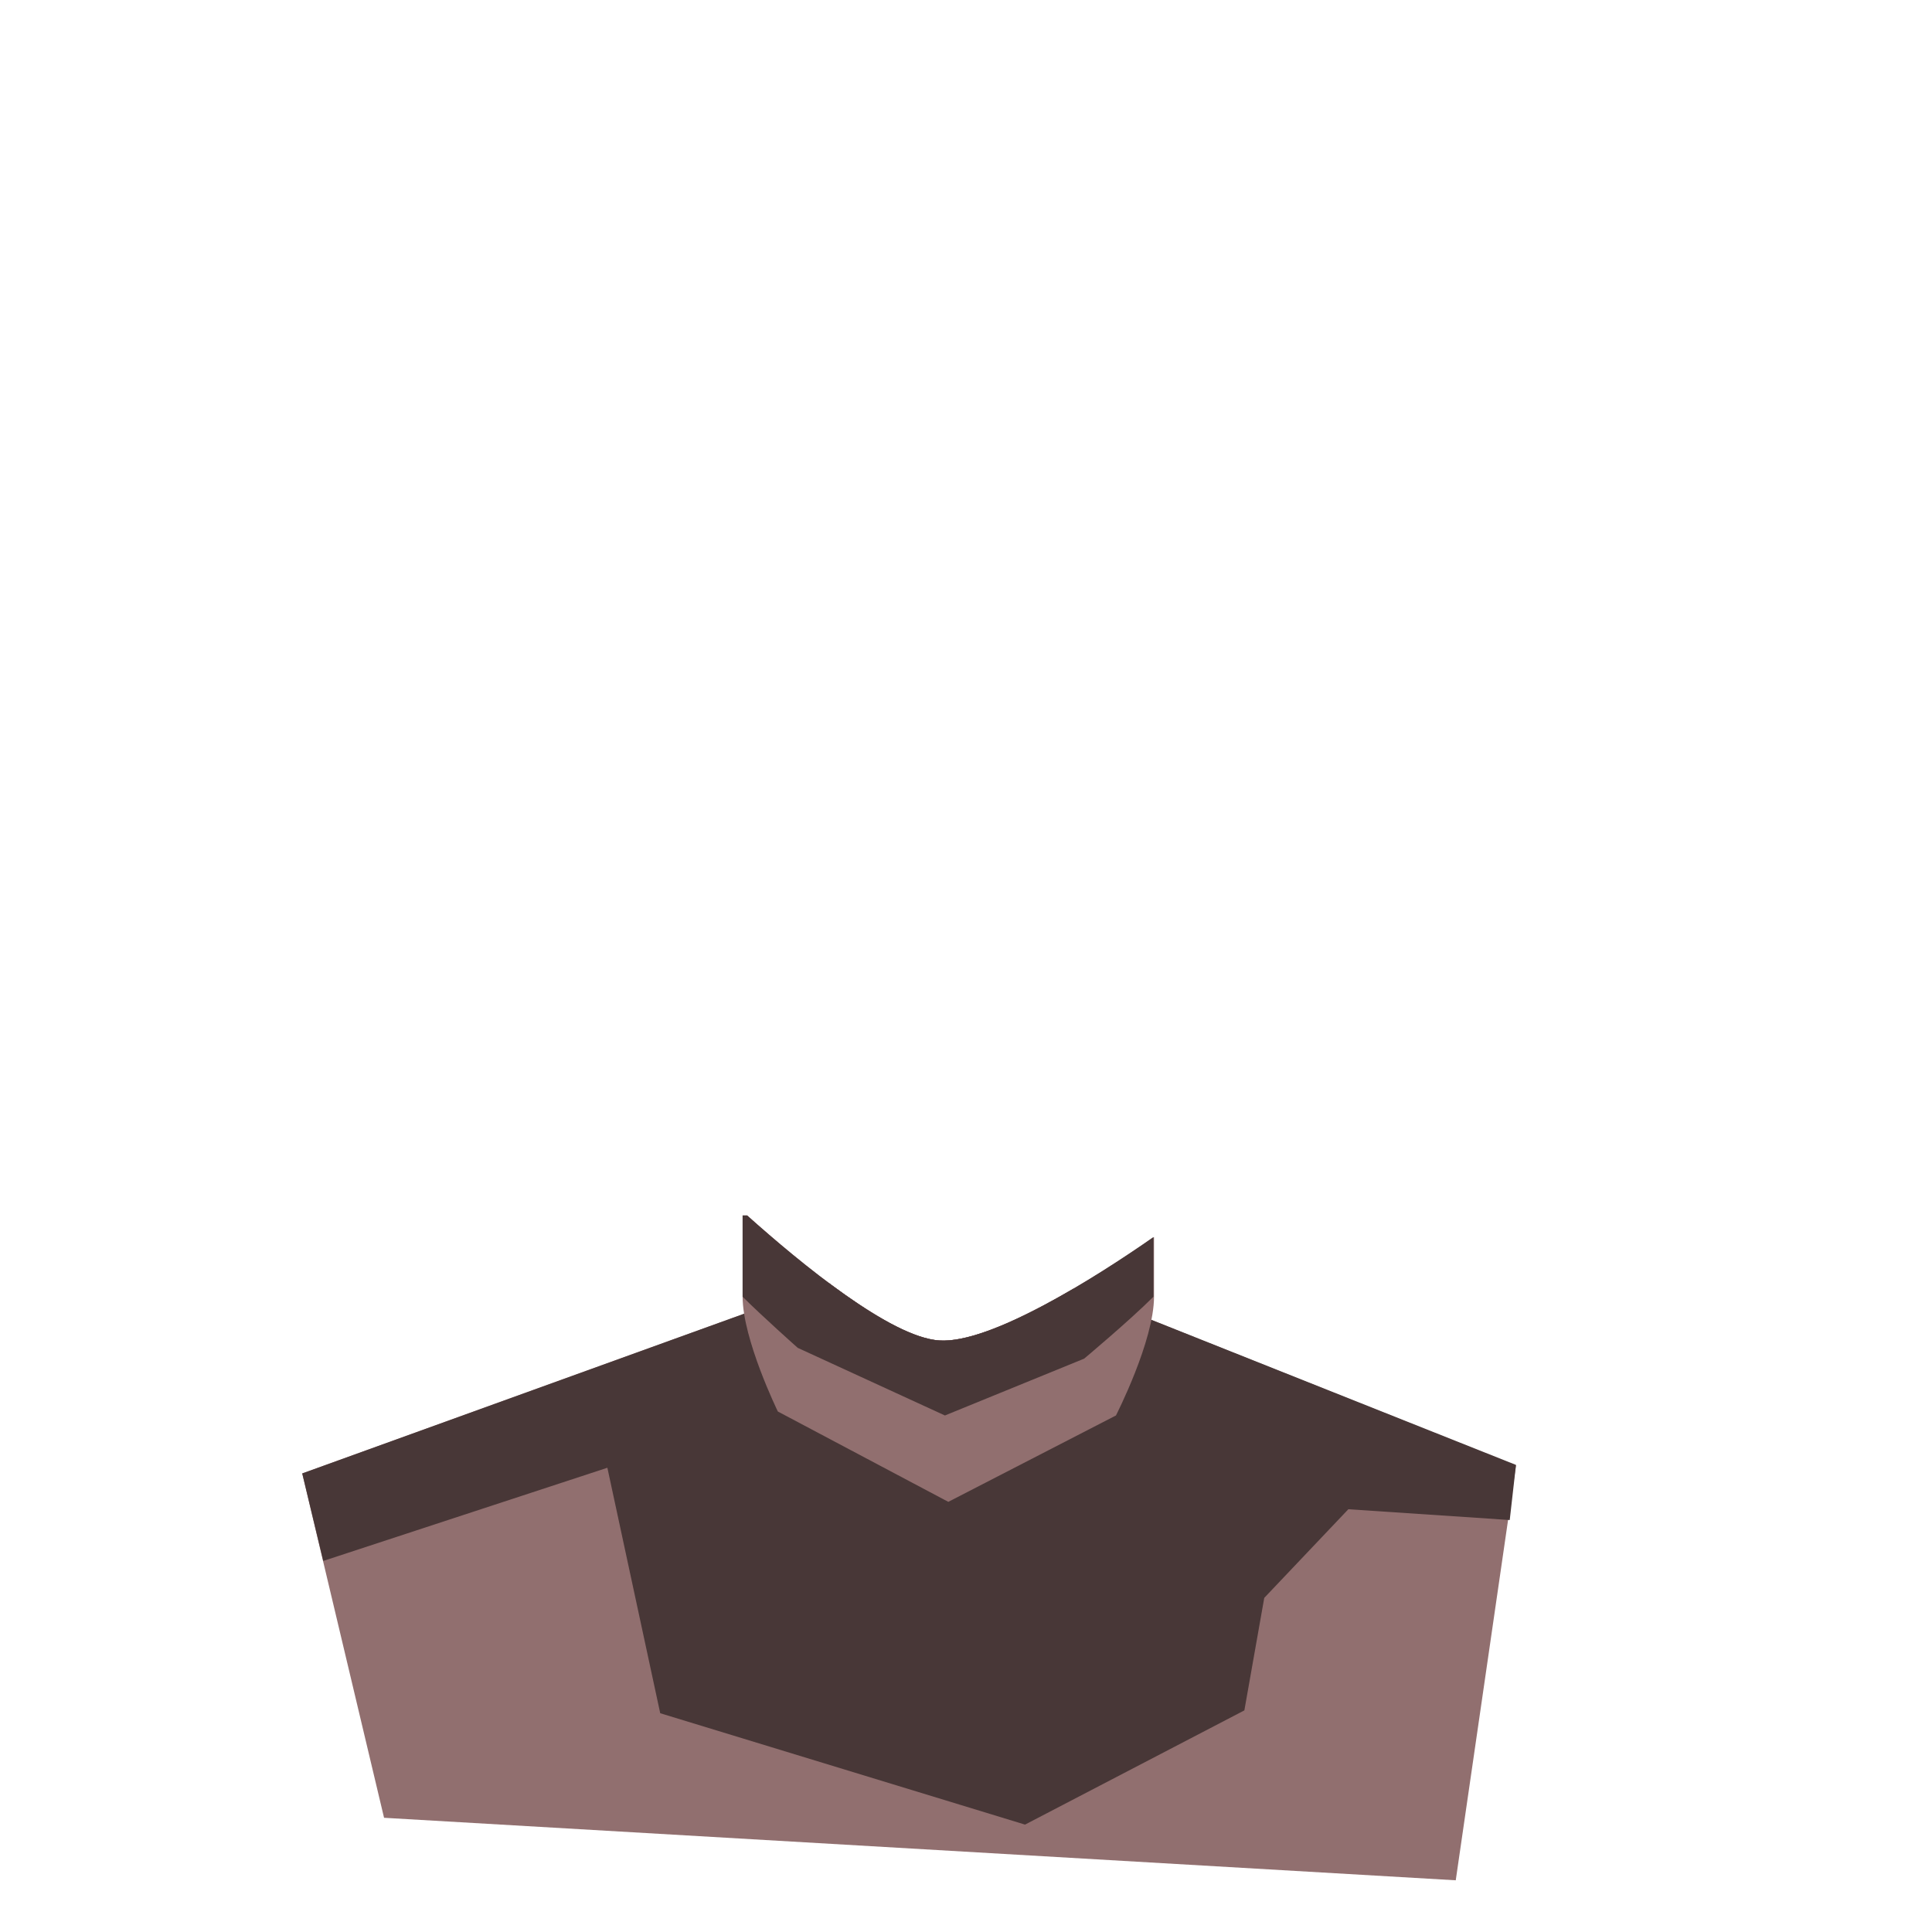
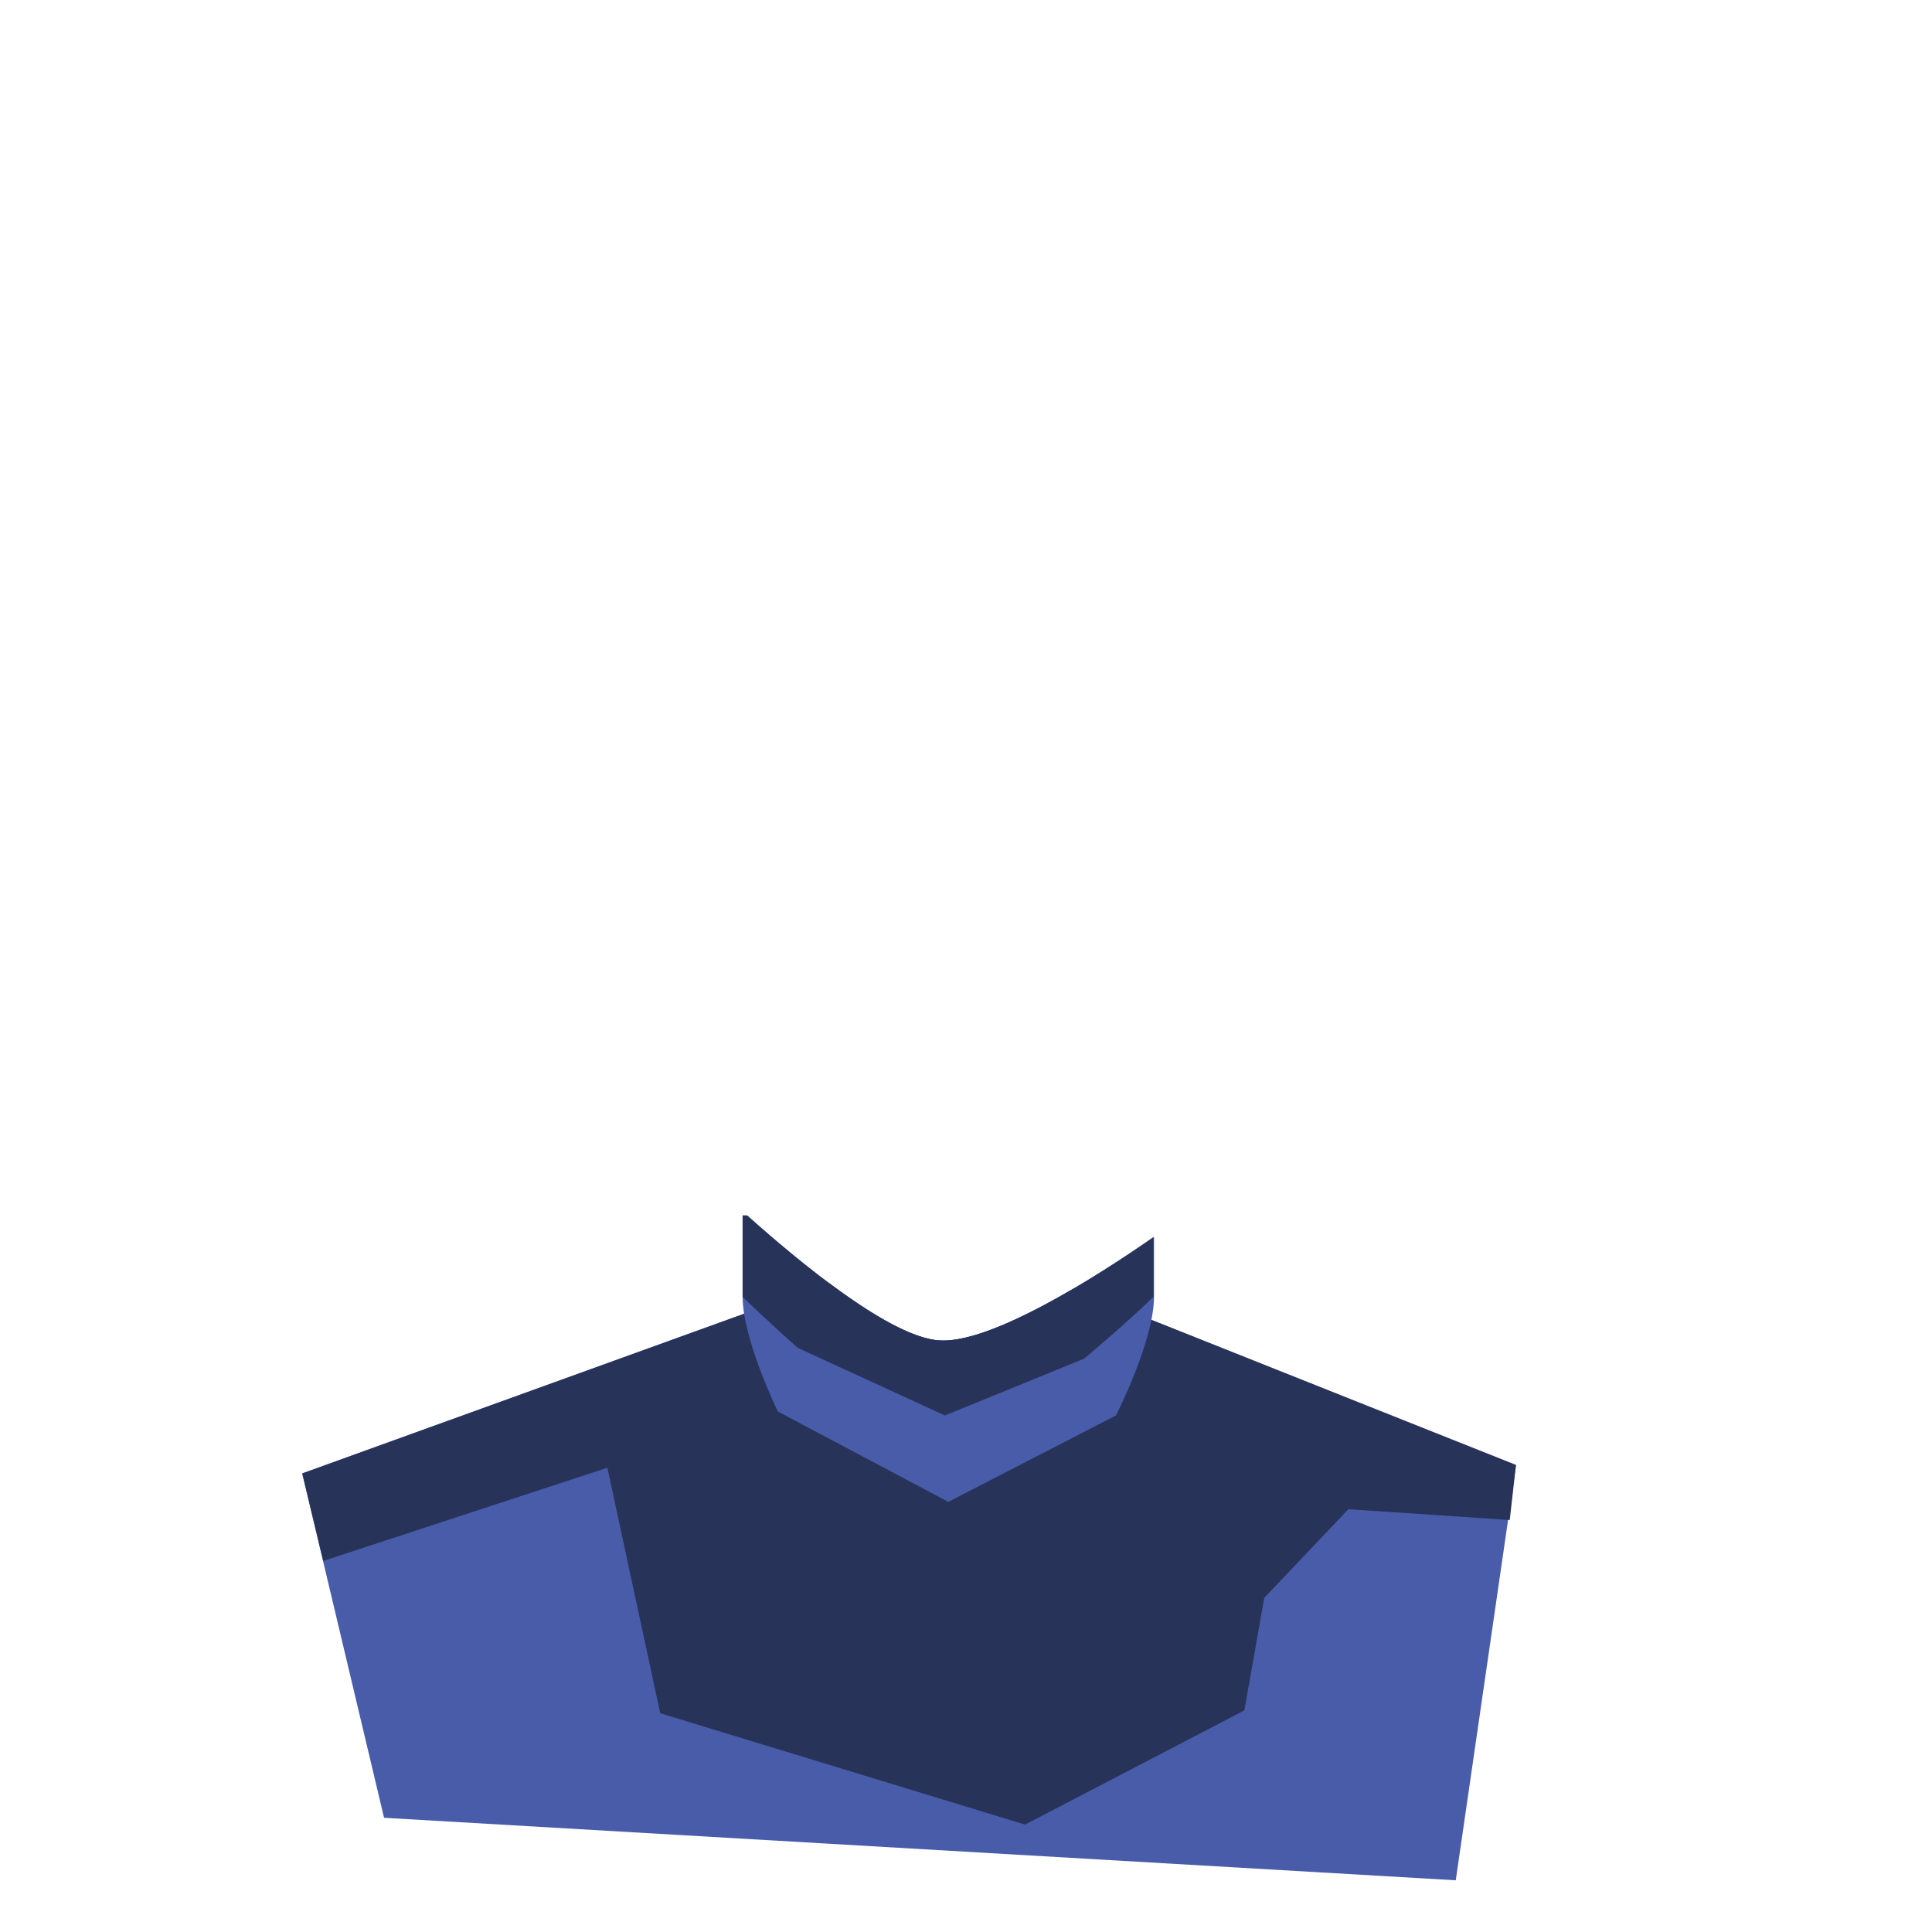
<svg xmlns="http://www.w3.org/2000/svg" version="1.1" id="Layer_1" x="0px" y="0px" viewBox="0 0 340 340" style="enable-background:new 0 0 340 340;" xml:space="preserve">
  <defs id="defs968">
    <linearGradient id="SVGID_1_-0" gradientUnits="userSpaceOnUse" x1="170" y1="335.72" x2="170" y2="130.003">
      <stop offset="0" style="stop-color:#D8AE5D" id="stop1034" />
      <stop offset="1" style="stop-color:#7C5059" id="stop1036" />
    </linearGradient>
    <linearGradient id="SVGID_1_-5" gradientUnits="userSpaceOnUse" x1="178.8" y1="35.633" x2="178.8" y2="210.799" gradientTransform="matrix(1,0,0,-1,0,340)">
      <stop offset="0" style="stop-color:#98BBBC" id="stop5980" />
      <stop offset="1" style="stop-color:#544C7B" id="stop5982" />
    </linearGradient>
    <linearGradient id="SVGID_1_-1" gradientUnits="userSpaceOnUse" x1="175.8" y1="338.992" x2="175.8" y2="128.205">
      <stop offset="0" style="stop-color:#8ABC87" id="stop6642" />
      <stop offset="1" style="stop-color:#235C7B" id="stop6644" />
    </linearGradient>
    <linearGradient id="SVGID_1_-6" gradientUnits="userSpaceOnUse" x1="178.8" y1="327.332" x2="178.8" y2="134.816">
      <stop offset="0" style="stop-color:#EAD29D" id="stop7885" />
      <stop offset="1" style="stop-color:#7A8469" id="stop7887" />
    </linearGradient>
    <linearGradient id="SVGID_1_-3" gradientUnits="userSpaceOnUse" x1="175.597" y1="319.482" x2="175.597" y2="127.516">
      <stop offset="0" style="stop-color:#FFDCA3" id="stop8597" />
      <stop offset="1" style="stop-color:#B0815C" id="stop8599" />
+     </linearGradient>
+     <linearGradient id="SVGID_1_-7" gradientUnits="userSpaceOnUse" x1="175.45" y1="13.652" x2="175.45" y2="208.066" gradientTransform="matrix(1,0,0,-1,1776.79,908.8119)">
+       <stop offset="0" style="stop-color:#9C4A8C" id="stop940-5" />
+       <stop offset="1" style="stop-color:#78270E" id="stop942-6" />
    </linearGradient>
  </defs>
  <style type="text/css" id="style938">
	.st0{fill:url(#SVGID_1_);}
	.st1{fill:none;stroke:#221F1F;stroke-width:2.03;stroke-miterlimit:10;}
	.st2{fill:#F4D4B8;}
	.st3{fill:#E5AB86;}
	.st4{fill:none;stroke:#221F1F;stroke-width:1.7;stroke-miterlimit:10;}
</style>
  <linearGradient id="SVGID_1_" gradientUnits="userSpaceOnUse" x1="175.45" y1="13.652" x2="175.45" y2="208.066" gradientTransform="matrix(1,0,0,-1,1544.632,843.9244)">
    <stop offset="0" style="stop-color:#9C4A8C" id="stop940" />
    <stop offset="1" style="stop-color:#78270E" id="stop942" />
  </linearGradient>
  <path class="st1" d="M 175.188,158" id="path947" style="fill:none;stroke:#221f1f;stroke-width:2.03;stroke-miterlimit:10" />
  <path class="st4" d="M 170.588,153.1" id="path953" style="fill:none;stroke:#221f1f;stroke-width:1.7;stroke-miterlimit:10" />
  <path class="st1" d="M 155.288,133.3" id="path955" style="fill:none;stroke:#221f1f;stroke-width:2.03;stroke-miterlimit:10" />
  <path class="st4" d="M 169.588,153.1" id="path957" style="fill:none;stroke:#221f1f;stroke-width:1.7;stroke-miterlimit:10" />
  <path class="st1" d="M 175.188,158" id="path1041" style="fill:none;stroke:#221f1f;stroke-width:2.03;stroke-miterlimit:10" />
  <path class="st4" d="M 170.588,153.1" id="path1047" style="fill:none;stroke:#221f1f;stroke-width:1.7;stroke-miterlimit:10" />
  <path class="st1" d="M 155.288,133.3" id="path1049" style="fill:none;stroke:#221f1f;stroke-width:2.03;stroke-miterlimit:10" />
  <path class="st4" d="M 169.588,153.1" id="path1051" style="fill:none;stroke:#221f1f;stroke-width:1.7;stroke-miterlimit:10" />
  <path class="st1" d="M 175.188,158" id="path5987" style="fill:none;stroke:#221f1f;stroke-width:2.03;stroke-miterlimit:10" />
  <path class="st4" d="M 170.588,153.1" id="path5993" style="fill:none;stroke:#221f1f;stroke-width:1.7;stroke-miterlimit:10" />
  <path class="st1" d="M 155.288,133.3" id="path5995" style="fill:none;stroke:#221f1f;stroke-width:2.03;stroke-miterlimit:10" />
  <path class="st4" d="M 169.588,153.1" id="path5997" style="fill:none;stroke:#221f1f;stroke-width:1.7;stroke-miterlimit:10" />
  <path class="st1" d="M 175.188,158" id="path6649" style="fill:none;stroke:#221f1f;stroke-width:2.03;stroke-miterlimit:10" />
  <path class="st4" d="M 170.588,153.1" id="path6655" style="fill:none;stroke:#221f1f;stroke-width:1.7;stroke-miterlimit:10" />
  <path class="st1" d="M 155.288,133.3" id="path6657" style="fill:none;stroke:#221f1f;stroke-width:2.03;stroke-miterlimit:10" />
  <path class="st4" d="M 169.588,153.1" id="path6659" style="fill:none;stroke:#221f1f;stroke-width:1.7;stroke-miterlimit:10" />
  <path class="st1" d="M 175.188,158" id="path7892" style="fill:none;stroke:#221f1f;stroke-width:2.03;stroke-miterlimit:10" />
  <path class="st4" d="M 170.588,153.1" id="path7898" style="fill:none;stroke:#221f1f;stroke-width:1.7;stroke-miterlimit:10" />
  <path class="st1" d="M 155.288,133.3" id="path7900" style="fill:none;stroke:#221f1f;stroke-width:2.03;stroke-miterlimit:10" />
  <path class="st4" d="M 169.588,153.1" id="path7902" style="fill:none;stroke:#221f1f;stroke-width:1.7;stroke-miterlimit:10" />
  <path class="st1" d="M 175.188,158" id="path9266" style="fill:none;stroke:#221f1f;stroke-width:2.03;stroke-miterlimit:10" />
  <path class="st4" d="M 170.588,153.1" id="path9272" style="fill:none;stroke:#221f1f;stroke-width:1.7;stroke-miterlimit:10" />
  <path class="st1" d="M 155.288,133.3" id="path9274" style="fill:none;stroke:#221f1f;stroke-width:2.03;stroke-miterlimit:10" />
  <path class="st4" d="M 169.588,153.1" id="path9276" style="fill:none;stroke:#221f1f;stroke-width:1.7;stroke-miterlimit:10" />
  <path class="st0" d="M 170.488,153.4" id="path9955" style="fill:none;stroke:none;stroke-width:1.7;stroke-miterlimit:10" />
  <path class="st1" d="M 169.588,153.1" id="path11215" style="fill:none;stroke:none;stroke-width:1.7;stroke-miterlimit:10" />
  <path class="st0" d="M 155.288,133.3" id="path15479" style="fill:#cccccc;stroke:none" />
  <path class="st0" d="M -49.027,292.942" id="path15479-2" style="fill:none;stroke:#221f1f;stroke-width:2.03;stroke-miterlimit:10" />
  <path class="st0" d="M 155.288,141.3" id="path14881" style="fill:url(#SVGID_1_);stroke:none" />
-   <path class="st0" d="m 188.888,226.8 c -8.7,5.1 -18,9.5 -23.6,9.1 -5,-0.3 -12.3,-4.8 -19.4,-10.1 l -92.7,33.5 14.4,60.6 188.6,11 10.6,-73 z" id="path18116" style="fill:#916f6f;stroke:none" />
-   <path class="st1" d="m 188.888,226.8 c -8.7,5.1 -18,9.5 -23.6,9.1 -5,-0.3 -12.3,-4.8 -19.4,-10.1 l -92.7,33.5 3.7,15.4 50,-16.4 9.3,43.2 64.2,19.6 38.6,-20.1 3.5,-19.8 14.8,-15.6 28.4,1.9 1.1,-9.7 z" id="path18118" style="fill:#483737;stroke:none;stroke-width:2.03;stroke-miterlimit:10" />
-   <path class="st0" d="m 165.288,235.9 c -8.6,-0.6 -24.3,-13.5 -33.8,-22 h -0.8 c 0,2.5 0,11.9 0,14.3 0,7.5 6.2,20.2 6.2,20.2 l 30,15.9 29.5,-15.2 c 0,0 6.7,-13.1 6.7,-20.9 0,-1.7 0,-6.7 0,-10.5 -10.4,7.2 -28.8,18.8 -37.8,18.2 z" id="path18120" style="fill:#916f6f;stroke:none" />
-   <path class="st2" d="M 473.9,116.802" id="path18122" style="fill:#f4d4b8;stroke:none" />
-   <path class="st3" d="M 469.3,111.902" id="path18124" style="fill:#e5ab86" />
-   <path class="st3" d="M 468.3,111.902" id="path18128" style="fill:#e5ab86" />
-   <path class="st1" d="m 165.288,235.9 c -8.6,-0.6 -24.3,-13.5 -33.8,-22 h -0.8 c 0,2.5 0,11.9 0,14.3 3.4,3.4 9.7,9 9.7,9 l 25.9,11.9 24.5,-10 c 0,0 7.9,-6.6 12.2,-10.9 0,-1.7 0,-6.7 0,-10.5 -10.3,7.2 -28.7,18.8 -37.7,18.2 z" id="path18130" style="fill:#483737;stroke:none;stroke-width:2.03;stroke-miterlimit:10" />
+   <path class="st0" d="m 188.888,226.8 c -8.7,5.1 -18,9.5 -23.6,9.1 -5,-0.3 -12.3,-4.8 -19.4,-10.1 l -92.7,33.5 14.4,60.6 188.6,11 10.6,-73 z" id="path18116" style="fill:#495caa;stroke:none;fill-opacity:1" />
+   <path class="st1" d="m 188.888,226.8 c -8.7,5.1 -18,9.5 -23.6,9.1 -5,-0.3 -12.3,-4.8 -19.4,-10.1 l -92.7,33.5 3.7,15.4 50,-16.4 9.3,43.2 64.2,19.6 38.6,-20.1 3.5,-19.8 14.8,-15.6 28.4,1.9 1.1,-9.7 z" id="path18118" style="fill:#273359;stroke:none;stroke-width:2.03;stroke-miterlimit:10;fill-opacity:1" />
+   <path class="st0" d="m 165.288,235.9 c -8.6,-0.6 -24.3,-13.5 -33.8,-22 h -0.8 c 0,2.5 0,11.9 0,14.3 0,7.5 6.2,20.2 6.2,20.2 l 30,15.9 29.5,-15.2 c 0,0 6.7,-13.1 6.7,-20.9 0,-1.7 0,-6.7 0,-10.5 -10.4,7.2 -28.8,18.8 -37.8,18.2 z" id="path18120" style="fill:#495caa;stroke:none;fill-opacity:1" />
+   <path class="st1" d="m 165.288,235.9 c -8.6,-0.6 -24.3,-13.5 -33.8,-22 h -0.8 c 0,2.5 0,11.9 0,14.3 3.4,3.4 9.7,9 9.7,9 l 25.9,11.9 24.5,-10 c 0,0 7.9,-6.6 12.2,-10.9 0,-1.7 0,-6.7 0,-10.5 -10.3,7.2 -28.7,18.8 -37.7,18.2 z" id="path18130" style="fill:#273359;stroke:none;stroke-width:2.03;stroke-miterlimit:10;fill-opacity:1" />
</svg>
